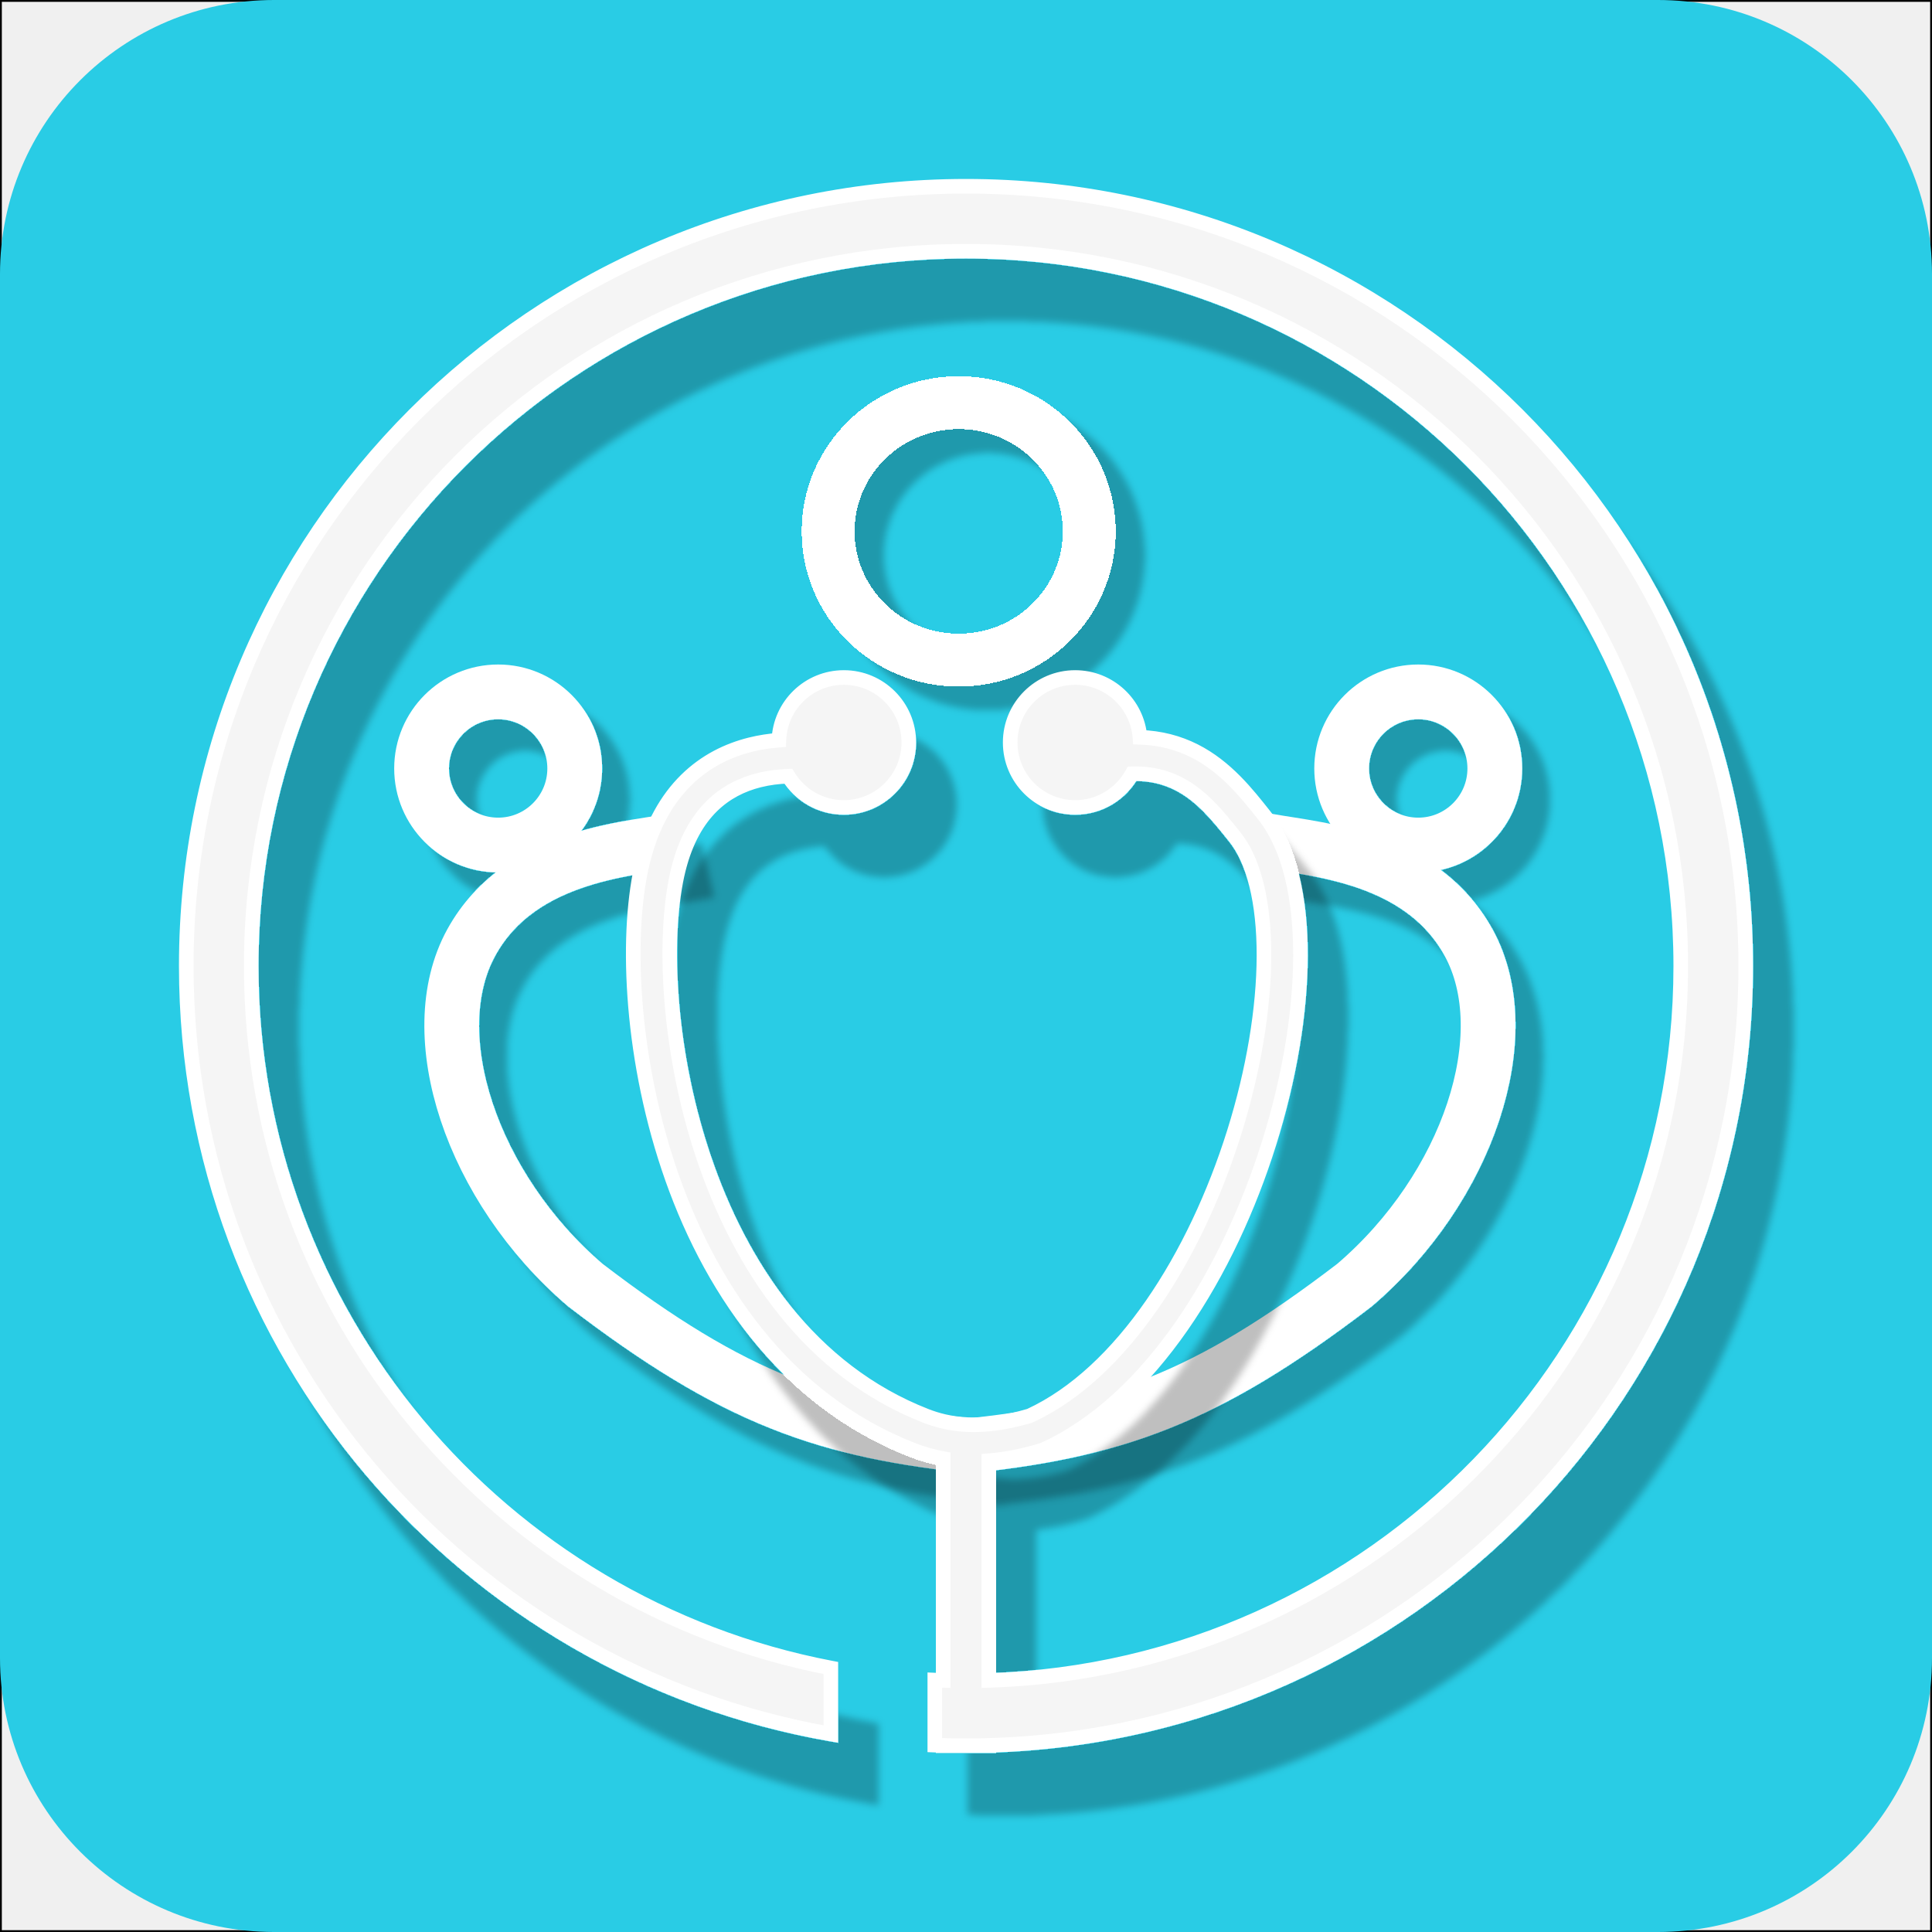
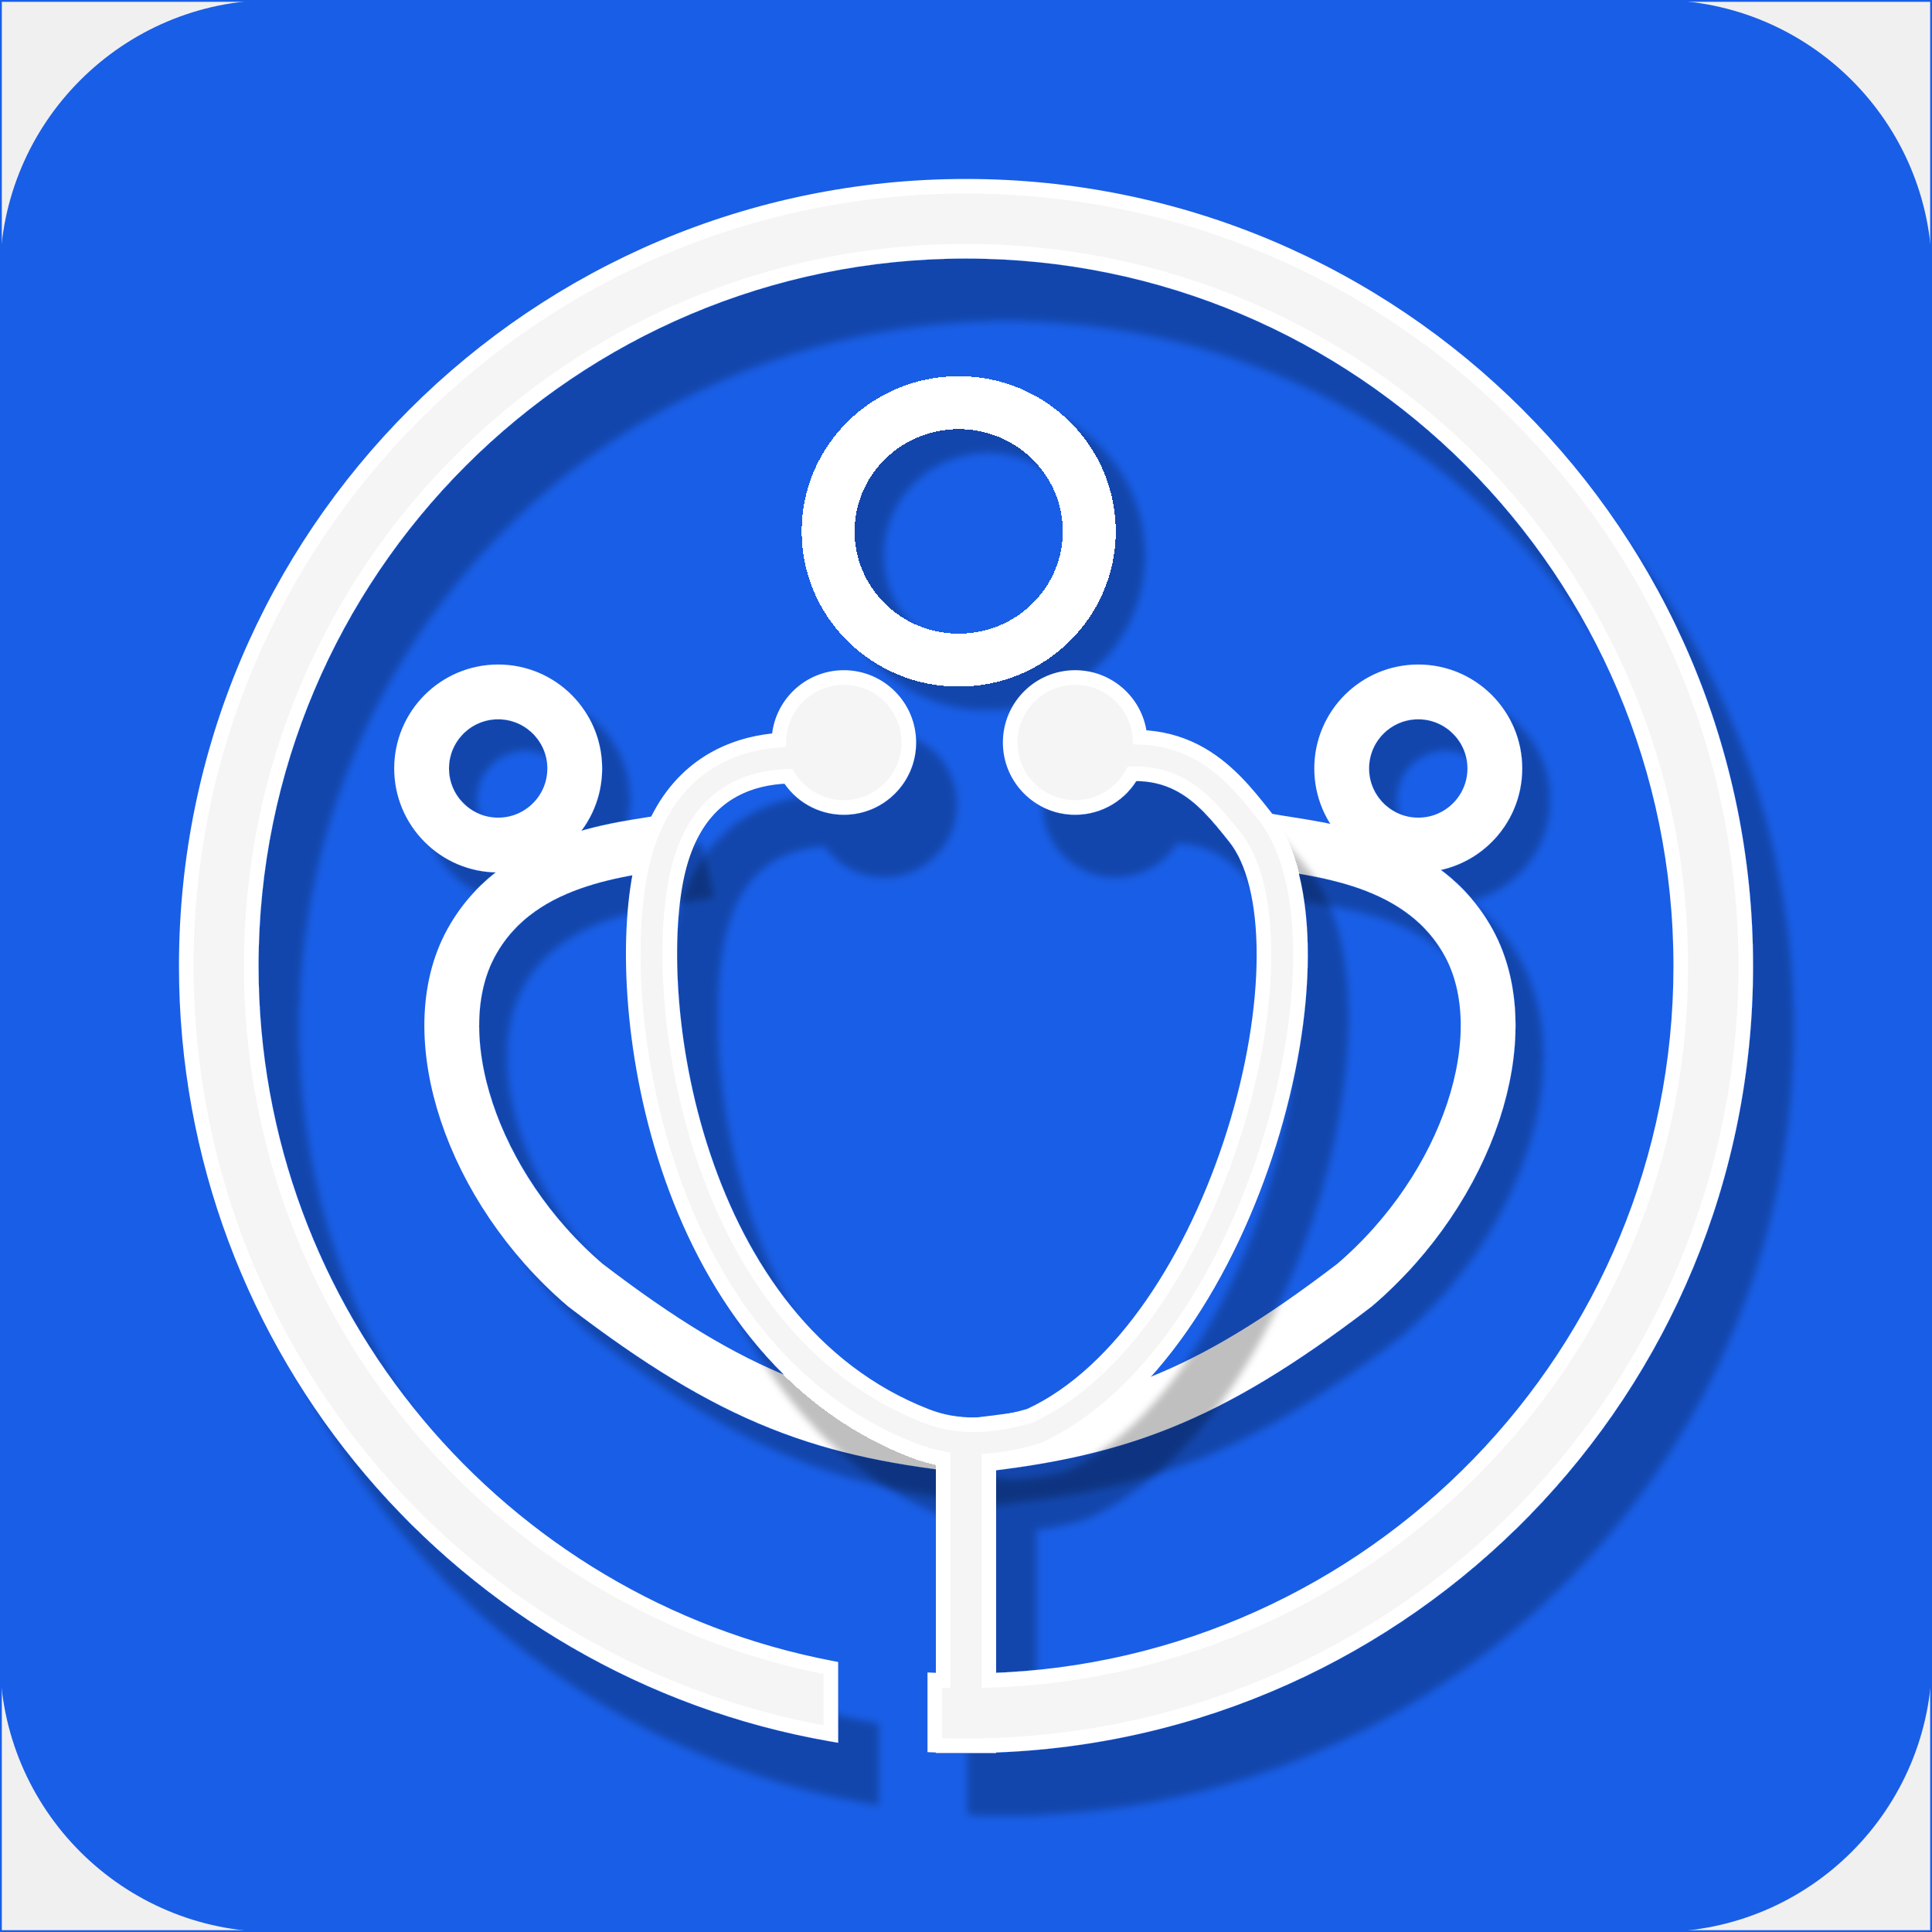
<svg xmlns="http://www.w3.org/2000/svg" width="1058" height="1058" viewBox="0 0 1058 1058" fill="none">
-   <rect x="0.5" y="0.5" width="1057" height="1057" stroke="black" />
-   <rect width="1058" height="1058" rx="150" fill="#29CCE5" />
+   <rect x="0.5" y="0.5" width="1057" height="1057" stroke="#195EE6" />
+   <path d="M0 150C0 67.157 67.157 0 150 0H908C990.843 0 1058 67.157 1058 150V908C1058 990.843 990.843 1058 908 1058H150C67.157 1058 0 990.843 0 908V150Z" fill="#195EE6" />
  <g filter="url(#filter0_d_39_34)">
    <path d="M525 220.5C564.649 220.5 596.5 252.223 596.5 291C596.5 329.777 564.649 361.5 525 361.5C485.351 361.5 453.5 329.777 453.5 291C453.5 252.223 485.351 220.5 525 220.5Z" stroke="white" stroke-width="29" shape-rendering="crispEdges" />
  </g>
  <g filter="url(#filter1_d_39_34)">
    <path d="M689.837 459.58C713.276 465.028 776.66 465.938 804.239 516.175C831.817 566.412 804.239 650.352 741.789 703.728C659.947 766.354 609.758 783.895 526.154 792.209" stroke="white" stroke-width="30" />
    <path d="M372.468 459.58C349.029 465.028 285.644 465.938 258.066 516.175C230.488 566.412 258.066 650.352 320.516 703.728C402.358 766.354 452.547 783.895 536.151 792.209" stroke="white" stroke-width="30" />
    <circle cx="272.8" cy="420.827" r="41.933" stroke="white" stroke-width="30" />
    <circle cx="776.66" cy="420.827" r="41.933" stroke="white" stroke-width="30" />
  </g>
  <g filter="url(#filter2_d_39_34)">
    <path d="M529 102C764.826 102 956 293.174 956 529C956 760.645 771.544 949.204 541.5 955.817V956H516.5V955.817C514.971 955.773 513.445 955.722 511.92 955.662V920.049C513.444 920.114 514.971 920.17 516.5 920.218V798.761C510.295 797.634 504.762 795.952 499.791 794.014C428.799 766.338 387.441 703.184 366.102 639.294C344.813 575.557 342.69 508.93 352.101 471.273C356.907 452.04 365.182 437.633 375.739 427.223C386.284 416.824 398.646 410.864 410.95 407.801C416.173 406.501 421.411 405.716 426.544 405.331C427.209 386.264 442.873 371.01 462.103 371.01C481.755 371.01 497.686 386.942 497.687 406.594C497.686 426.246 481.755 442.177 462.103 442.177C449.222 442.176 437.94 435.332 431.694 425.082C426.458 425.244 421.077 425.89 415.782 427.208C406.371 429.551 397.377 433.973 389.782 441.463C382.2 448.94 375.551 459.929 371.504 476.123C363.207 509.322 364.713 572.005 385.071 632.958C405.379 693.758 443.686 750.676 507.056 775.38C519.101 780.075 536.551 783.454 563.935 775.315C614.521 751.963 654.602 688.032 675.883 620.07C686.461 586.289 692.106 552.358 692.171 523.37C692.237 493.966 686.564 471.381 676.365 458.579C667.047 446.882 658.015 435.575 645.125 429.073C638.445 425.704 630.307 423.451 619.968 423.733C613.913 434.727 602.217 442.177 588.779 442.177C569.128 442.176 553.197 426.245 553.196 406.594C553.196 386.942 569.128 371.01 588.779 371.01C607.474 371.01 622.801 385.427 624.25 403.75C635.533 404.099 645.394 406.81 654.132 411.217C671.578 420.016 683.185 435.041 692.009 446.117C706.472 464.272 712.24 492.484 712.171 523.415C712.101 554.763 706.035 590.709 694.969 626.048C673.045 696.059 630.338 767.107 571.611 793.801L571.004 794.076L570.365 794.27C559.701 797.491 550.126 799.242 541.5 799.913V920.221C751.889 913.62 920.417 740.991 920.417 529C920.417 312.827 745.173 137.583 529 137.583C312.827 137.583 137.583 312.827 137.583 529C137.583 719.87 274.203 878.831 454.987 913.429V949.606C254.439 914.56 102 739.583 102 529C102 293.174 293.174 102 529 102Z" fill="#F5F5F5" />
-     <path d="M529 102L529 98H529V102ZM956 529L960 529V529H956ZM541.5 955.817L541.385 951.819L537.5 951.931V955.817H541.5ZM541.5 956V960H545.5V956H541.5ZM516.5 956H512.5V960H516.5V956ZM516.5 955.817H520.5V951.931L516.616 951.819L516.5 955.817ZM511.92 955.662H507.92V959.508L511.763 959.659L511.92 955.662ZM511.92 920.049L512.092 916.053L507.92 915.873V920.049H511.92ZM516.5 920.218L516.374 924.216L520.5 924.346V920.218H516.5ZM516.5 798.761H520.5V795.421L517.214 794.825L516.5 798.761ZM499.791 794.014L498.338 797.74L498.338 797.741L499.791 794.014ZM366.102 639.294L362.308 640.561L362.308 640.561L366.102 639.294ZM352.101 471.273L348.22 470.304L348.22 470.304L352.101 471.273ZM375.739 427.223L372.931 424.375L372.931 424.375L375.739 427.223ZM410.95 407.801L409.984 403.919L409.984 403.919L410.95 407.801ZM426.544 405.331L426.843 409.32L430.417 409.052L430.542 405.47L426.544 405.331ZM462.103 371.01L462.103 367.01L462.102 367.01L462.103 371.01ZM497.687 406.594L501.687 406.594L501.687 406.594L497.687 406.594ZM462.103 442.177L462.102 446.177H462.103V442.177ZM431.694 425.082L435.11 423.001L433.898 421.012L431.571 421.084L431.694 425.082ZM415.782 427.208L414.816 423.326L414.816 423.326L415.782 427.208ZM389.782 441.463L386.974 438.615L386.974 438.615L389.782 441.463ZM371.504 476.123L367.623 475.153L367.623 475.153L371.504 476.123ZM385.071 632.958L381.277 634.225L381.277 634.225L385.071 632.958ZM507.056 775.38L505.603 779.107L505.603 779.107L507.056 775.38ZM563.935 775.315L565.074 779.15L565.35 779.068L565.611 778.947L563.935 775.315ZM675.883 620.07L679.7 621.266L679.7 621.266L675.883 620.07ZM692.171 523.37L696.171 523.379L696.171 523.379L692.171 523.37ZM676.365 458.579L673.237 461.071L673.237 461.071L676.365 458.579ZM645.125 429.073L646.926 425.502L646.926 425.502L645.125 429.073ZM619.968 423.733L619.858 419.735L617.569 419.797L616.464 421.804L619.968 423.733ZM588.779 442.177L588.779 446.177H588.779V442.177ZM553.196 406.594L549.196 406.594L549.196 406.594L553.196 406.594ZM588.779 371.01L588.779 367.01L588.779 367.01L588.779 371.01ZM624.25 403.75L620.262 404.065L620.545 407.637L624.126 407.748L624.25 403.75ZM654.132 411.217L655.933 407.645L655.933 407.645L654.132 411.217ZM692.009 446.117L695.137 443.625L695.137 443.625L692.009 446.117ZM712.171 523.415L716.171 523.424L716.171 523.424L712.171 523.415ZM694.969 626.048L698.786 627.243L698.786 627.243L694.969 626.048ZM571.611 793.801L573.263 797.444L573.267 797.442L571.611 793.801ZM571.004 794.076L572.163 797.905L572.415 797.828L572.656 797.719L571.004 794.076ZM570.365 794.27L571.522 798.099L571.524 798.098L570.365 794.27ZM541.5 799.913L541.19 795.925L537.5 796.212V799.913H541.5ZM541.5 920.221H537.5V924.348L541.625 924.219L541.5 920.221ZM920.417 529L924.417 529V529H920.417ZM529 137.583L529 133.583H529V137.583ZM137.583 529L133.583 529V529L137.583 529ZM454.987 913.429H458.987V910.122L455.739 909.5L454.987 913.429ZM454.987 949.606L454.299 953.547L458.987 954.366V949.606H454.987ZM102 529L98 529V529L102 529ZM529 102L529 106C762.616 106 952 295.384 952 529H956H960C960 290.965 767.035 98 529 98L529 102ZM956 529L952 529C952 758.474 769.272 945.268 541.385 951.819L541.5 955.817L541.615 959.816C773.816 953.14 960 762.815 960 529L956 529ZM541.5 955.817H537.5V956H541.5H545.5V955.817H541.5ZM541.5 956V952H516.5V956V960H541.5V956ZM516.5 956H520.5V955.817H516.5H512.5V956H516.5ZM516.5 955.817L516.616 951.819C515.099 951.775 513.586 951.725 512.077 951.665L511.92 955.662L511.763 959.659C513.303 959.72 514.844 959.771 516.384 959.816L516.5 955.817ZM511.92 955.662H515.92V920.049H511.92H507.92V955.662H511.92ZM511.92 920.049L511.748 924.045C513.291 924.111 514.833 924.167 516.374 924.216L516.5 920.218L516.626 916.22C515.109 916.172 513.598 916.117 512.092 916.053L511.92 920.049ZM516.5 920.218H520.5V798.761H516.5H512.5V920.218H516.5ZM516.5 798.761L517.214 794.825C511.291 793.75 506.006 792.143 501.244 790.287L499.791 794.014L498.338 797.741C503.519 799.76 509.299 801.519 515.786 802.696L516.5 798.761ZM499.791 794.014L501.244 790.287C431.777 763.206 391.029 701.3 369.896 638.027L366.102 639.294L362.308 640.561C383.853 705.068 425.82 769.47 498.338 797.74L499.791 794.014ZM366.102 639.294L369.896 638.027C348.793 574.846 346.793 509.008 355.981 472.243L352.101 471.273L348.22 470.304C338.587 508.851 340.833 576.267 362.308 640.561L366.102 639.294ZM352.101 471.273L355.981 472.243C360.636 453.618 368.586 439.895 378.548 430.071L375.739 427.223L372.931 424.375C361.779 435.372 353.178 450.463 348.22 470.304L352.101 471.273ZM375.739 427.223L378.548 430.071C388.502 420.255 400.19 414.602 411.917 411.682L410.95 407.801L409.984 403.919C397.102 407.126 384.065 413.394 372.931 424.375L375.739 427.223ZM410.95 407.801L411.916 411.682C416.898 410.442 421.911 409.689 426.843 409.32L426.544 405.331L426.245 401.342C420.911 401.742 415.448 402.559 409.984 403.919L410.95 407.801ZM426.544 405.331L430.542 405.47C431.132 388.549 445.036 375.01 462.103 375.01L462.103 371.01L462.102 367.01C440.711 367.01 423.286 383.979 422.546 405.192L426.544 405.331ZM462.103 371.01V375.01C479.545 375.01 493.686 389.151 493.687 406.594L497.687 406.594L501.687 406.594C501.686 384.733 483.964 367.01 462.103 367.01V371.01ZM497.687 406.594L493.687 406.594C493.686 424.036 479.545 438.177 462.103 438.177V442.177V446.177C483.964 446.177 501.686 428.455 501.687 406.594L497.687 406.594ZM462.103 442.177L462.103 438.177C450.675 438.177 440.66 432.109 435.11 423.001L431.694 425.082L428.278 427.163C435.22 438.555 447.769 446.176 462.102 446.177L462.103 442.177ZM431.694 425.082L431.571 421.084C426.095 421.253 420.426 421.93 414.816 423.326L415.782 427.208L416.748 431.09C421.727 429.85 426.822 429.234 431.818 429.08L431.694 425.082ZM415.782 427.208L414.816 423.326C404.826 425.814 395.158 430.544 386.974 438.615L389.782 441.463L392.591 444.311C399.596 437.403 407.916 433.288 416.749 431.09L415.782 427.208ZM389.782 441.463L386.974 438.615C378.796 446.679 371.822 458.351 367.623 475.153L371.504 476.123L375.385 477.093C379.28 461.507 385.603 451.202 392.591 444.311L389.782 441.463ZM371.504 476.123L367.623 475.153C359.104 509.244 360.733 572.715 381.277 634.225L385.071 632.958L388.865 631.691C368.693 571.295 367.311 509.401 375.385 477.093L371.504 476.123ZM385.071 632.958L381.277 634.225C401.792 695.645 440.71 753.809 505.603 779.107L507.056 775.38L508.509 771.653C446.663 747.544 408.966 691.871 388.865 631.691L385.071 632.958ZM507.056 775.38L505.603 779.107C518.459 784.119 536.821 787.547 565.074 779.15L563.935 775.315L562.795 771.481C536.28 779.361 519.742 776.032 508.508 771.653L507.056 775.38ZM563.935 775.315L565.611 778.947C591.767 766.872 614.935 744.453 634.185 716.701C653.456 688.918 668.959 655.566 679.7 621.266L675.883 620.07L672.066 618.875C661.525 652.536 646.347 685.13 627.611 712.141C608.854 739.183 586.689 760.406 562.258 771.684L563.935 775.315ZM675.883 620.07L679.7 621.266C690.376 587.173 696.105 552.839 696.171 523.379L692.171 523.37L688.171 523.361C688.107 551.877 682.546 585.405 672.066 618.875L675.883 620.07ZM692.171 523.37L696.171 523.379C696.237 493.669 690.545 469.959 679.494 456.087L676.365 458.579L673.237 461.071C682.583 472.803 688.236 494.262 688.171 523.361L692.171 523.37ZM676.365 458.579L679.494 456.087C670.281 444.522 660.73 432.464 646.926 425.502L645.125 429.073L643.324 432.645C655.299 438.685 663.813 449.243 673.237 461.071L676.365 458.579ZM645.125 429.073L646.926 425.502C639.676 421.845 630.884 419.433 619.858 419.735L619.968 423.733L620.077 427.732C629.731 427.468 637.214 429.563 643.324 432.645L645.125 429.073ZM619.968 423.733L616.464 421.804C611.084 431.572 600.701 438.177 588.779 438.177V442.177V446.177C603.733 446.177 616.742 437.882 623.472 425.663L619.968 423.733ZM588.779 442.177L588.779 438.177C571.337 438.176 557.196 424.036 557.196 406.594L553.196 406.594L549.196 406.594C549.197 428.455 566.919 446.176 588.779 446.177L588.779 442.177ZM553.196 406.594L557.196 406.594C557.196 389.151 571.337 375.01 588.779 375.01L588.779 371.01L588.779 367.01C566.918 367.01 549.196 384.733 549.196 406.594L553.196 406.594ZM588.779 371.01V375.01C605.371 375.01 618.977 387.806 620.262 404.065L624.25 403.75L628.238 403.435C626.626 383.049 609.578 367.01 588.779 367.01V371.01ZM624.25 403.75L624.126 407.748C634.817 408.079 644.106 410.64 652.331 414.788L654.132 411.217L655.933 407.645C646.682 402.979 636.249 400.12 624.374 399.752L624.25 403.75ZM654.132 411.217L652.33 414.788C668.868 423.129 679.963 437.416 688.88 448.61L692.009 446.117L695.137 443.625C686.407 432.666 674.288 416.903 655.933 407.645L654.132 411.217ZM692.009 446.117L688.88 448.61C702.49 465.694 708.239 492.78 708.171 523.406L712.171 523.415L716.171 523.424C716.241 492.187 710.453 462.851 695.137 443.625L692.009 446.117ZM712.171 523.415L708.171 523.406C708.102 554.282 702.12 589.825 691.152 624.853L694.969 626.048L698.786 627.243C709.949 591.593 716.1 555.244 716.171 523.424L712.171 523.415ZM694.969 626.048L691.152 624.853C669.34 694.508 627.111 764.18 569.956 790.159L571.611 793.801L573.267 797.442C633.566 770.033 676.751 697.61 698.786 627.243L694.969 626.048ZM571.611 793.801L569.96 790.158L569.352 790.433L571.004 794.076L572.656 797.719L573.263 797.444L571.611 793.801ZM571.004 794.076L569.845 790.248L569.206 790.441L570.365 794.27L571.524 798.098L572.163 797.905L571.004 794.076ZM570.365 794.27L569.208 790.44C558.796 793.586 549.505 795.278 541.19 795.925L541.5 799.913L541.81 803.901C550.748 803.206 560.605 801.397 571.522 798.099L570.365 794.27ZM541.5 799.913H537.5V920.221H541.5H545.5V799.913H541.5ZM541.5 920.221L541.625 924.219C754.167 917.551 924.417 743.158 924.417 529L920.417 529L916.417 529C916.417 738.824 749.611 909.69 541.375 916.223L541.5 920.221ZM920.417 529H924.417C924.417 310.617 747.383 133.583 529 133.583L529 137.583L529 141.583C742.964 141.583 916.417 315.036 916.417 529H920.417ZM529 137.583V133.583C310.617 133.583 133.583 310.617 133.583 529H137.583H141.583C141.583 315.036 315.036 141.583 529 141.583V137.583ZM137.583 529L133.583 529C133.583 721.825 271.601 882.405 454.235 917.357L454.987 913.429L455.739 909.5C276.804 875.256 141.583 717.915 141.583 529L137.583 529ZM454.987 913.429H450.987V949.606H454.987H458.987V913.429H454.987ZM454.987 949.606L455.676 945.666C257.009 910.949 106 737.606 106 529L102 529L98 529C98 741.56 251.869 918.172 454.299 953.547L454.987 949.606ZM102 529H106C106 295.384 295.384 106 529 106V102V98C290.965 98 98 290.965 98 529H102Z" fill="white" />
+     <path d="M529 102V98V102ZM956 529H960H956ZM541.5 955.817L541.385 951.819L537.5 951.931V955.817H541.5ZM541.5 956V960H545.5V956H541.5ZM516.5 956H512.5V960H516.5V956ZM516.5 955.817H520.5V951.931L516.616 951.819L516.5 955.817ZM511.92 955.662H507.92V959.508L511.763 959.659L511.92 955.662ZM511.92 920.049L512.092 916.052L507.92 915.873V920.049H511.92ZM516.5 920.218L516.374 924.216L520.5 924.346V920.218H516.5ZM516.5 798.761H520.5V795.421L517.214 794.825L516.5 798.761ZM499.791 794.014L498.338 797.74H498.338L499.791 794.014ZM366.102 639.294L362.308 640.561L366.102 639.294ZM352.101 471.273L348.22 470.304V470.304L352.101 471.273ZM375.739 427.223L372.931 424.375L372.931 424.375L375.739 427.223ZM410.95 407.801L409.984 403.919H409.984L410.95 407.801ZM426.544 405.331L426.843 409.32L430.417 409.052L430.542 405.47L426.544 405.331ZM462.103 371.01V367.01H462.102L462.103 371.01ZM497.687 406.594L501.687 406.594V406.594L497.687 406.594ZM462.103 442.177L462.102 446.177H462.103V442.177ZM431.694 425.082L435.11 423.001L433.898 421.012L431.571 421.084L431.694 425.082ZM415.782 427.208L414.816 423.326H414.816L415.782 427.208ZM389.782 441.463L386.974 438.615L386.974 438.615L389.782 441.463ZM371.504 476.123L367.623 475.153L371.504 476.123ZM385.071 632.958L381.277 634.225L385.071 632.958ZM507.056 775.38L505.603 779.107H505.603L507.056 775.38ZM563.935 775.315L565.074 779.15L565.35 779.068L565.611 778.947L563.935 775.315ZM675.883 620.07L679.7 621.266L675.883 620.07ZM692.171 523.37L696.171 523.379V523.379L692.171 523.37ZM676.365 458.579L673.237 461.071L676.365 458.579ZM645.125 429.073L646.926 425.502L646.926 425.502L645.125 429.073ZM619.968 423.733L619.858 419.735L617.569 419.797L616.464 421.804L619.968 423.733ZM588.779 442.177L588.779 446.177H588.779V442.177ZM553.196 406.594L549.196 406.594V406.594L553.196 406.594ZM588.779 371.01V367.01H588.779L588.779 371.01ZM624.25 403.75L620.262 404.065L620.545 407.637L624.126 407.748L624.25 403.75ZM654.132 411.217L655.933 407.645L654.132 411.217ZM692.009 446.117L695.137 443.625L692.009 446.117ZM712.171 523.415L716.171 523.424V523.424L712.171 523.415ZM694.969 626.048L698.786 627.243L694.969 626.048ZM571.611 793.801L573.263 797.444L573.267 797.442L571.611 793.801ZM571.004 794.076L572.163 797.905L572.415 797.828L572.656 797.719L571.004 794.076ZM570.365 794.27L571.522 798.099L571.524 798.098L570.365 794.27ZM541.5 799.913L541.19 795.925L537.5 796.212V799.913H541.5ZM541.5 920.221H537.5V924.348L541.625 924.219L541.5 920.221ZM920.417 529H924.417H920.417ZM529 137.583V133.583V137.583ZM137.583 529H133.583H137.583ZM454.987 913.429H458.987V910.122L455.739 909.5L454.987 913.429ZM454.987 949.606L454.299 953.547L458.987 954.366V949.606H454.987ZM102 529H98H102ZM529 102V106C762.616 106 952 295.384 952 529H956H960C960 290.965 767.035 98 529 98V102ZM956 529H952C952 758.474 769.272 945.268 541.385 951.819L541.5 955.817L541.615 959.816C773.816 953.14 960 762.815 960 529H956ZM541.5 955.817H537.5V956H541.5H545.5V955.817H541.5ZM541.5 956V952H516.5V956V960H541.5V956ZM516.5 956H520.5V955.817H516.5H512.5V956H516.5ZM516.5 955.817L516.616 951.819C515.099 951.775 513.586 951.725 512.077 951.665L511.92 955.662L511.763 959.659C513.303 959.72 514.844 959.771 516.384 959.816L516.5 955.817ZM511.92 955.662H515.92V920.049H511.92H507.92V955.662H511.92ZM511.92 920.049L511.748 924.045C513.291 924.111 514.833 924.167 516.374 924.216L516.5 920.218L516.626 916.22C515.109 916.172 513.598 916.117 512.092 916.052L511.92 920.049ZM516.5 920.218H520.5V798.761H516.5H512.5V920.218H516.5ZM516.5 798.761L517.214 794.825C511.291 793.75 506.006 792.143 501.244 790.287L499.791 794.014L498.338 797.74C503.519 799.76 509.299 801.519 515.786 802.696L516.5 798.761ZM499.791 794.014L501.244 790.287C431.777 763.206 391.029 701.3 369.896 638.027L366.102 639.294L362.308 640.561C383.853 705.068 425.82 769.47 498.338 797.74L499.791 794.014ZM366.102 639.294L369.896 638.027C348.793 574.846 346.793 509.008 355.981 472.243L352.101 471.273L348.22 470.304C338.587 508.851 340.833 576.267 362.308 640.561L366.102 639.294ZM352.101 471.273L355.981 472.243C360.636 453.618 368.586 439.895 378.548 430.071L375.739 427.223L372.931 424.375C361.779 435.372 353.178 450.463 348.22 470.304L352.101 471.273ZM375.739 427.223L378.548 430.071C388.502 420.255 400.19 414.602 411.917 411.682L410.95 407.801L409.984 403.919C397.102 407.126 384.065 413.394 372.931 424.375L375.739 427.223ZM410.95 407.801L411.916 411.682C416.898 410.442 421.911 409.689 426.843 409.32L426.544 405.331L426.245 401.342C420.911 401.742 415.448 402.559 409.984 403.919L410.95 407.801ZM426.544 405.331L430.542 405.47C431.132 388.549 445.036 375.01 462.103 375.01L462.103 371.01L462.102 367.01C440.711 367.01 423.286 383.979 422.546 405.192L426.544 405.331ZM462.103 371.01V375.01C479.545 375.01 493.686 389.151 493.687 406.594L497.687 406.594L501.687 406.594C501.686 384.733 483.964 367.01 462.103 367.01V371.01ZM497.687 406.594L493.687 406.594C493.686 424.036 479.546 438.177 462.103 438.177V442.177V446.177C483.964 446.177 501.686 428.455 501.687 406.594L497.687 406.594ZM462.103 442.177L462.103 438.177C450.675 438.177 440.66 432.109 435.11 423.001L431.694 425.082L428.278 427.163C435.22 438.555 447.769 446.176 462.102 446.177L462.103 442.177ZM431.694 425.082L431.571 421.084C426.095 421.253 420.426 421.93 414.816 423.326L415.782 427.208L416.748 431.09C421.727 429.85 426.822 429.234 431.818 429.08L431.694 425.082ZM415.782 427.208L414.816 423.326C404.826 425.814 395.158 430.544 386.974 438.615L389.782 441.463L392.591 444.311C399.596 437.403 407.916 433.288 416.749 431.09L415.782 427.208ZM389.782 441.463L386.974 438.615C378.796 446.679 371.822 458.351 367.623 475.153L371.504 476.123L375.385 477.093C379.28 461.507 385.603 451.202 392.591 444.311L389.782 441.463ZM371.504 476.123L367.623 475.153C359.104 509.244 360.733 572.715 381.277 634.225L385.071 632.958L388.865 631.691C368.693 571.295 367.311 509.401 375.385 477.093L371.504 476.123ZM385.071 632.958L381.277 634.225C401.792 695.644 440.71 753.809 505.603 779.107L507.056 775.38L508.509 771.653C446.663 747.544 408.966 691.871 388.865 631.691L385.071 632.958ZM507.056 775.38L505.603 779.107C518.459 784.119 536.821 787.547 565.074 779.15L563.935 775.315L562.795 771.481C536.28 779.361 519.742 776.032 508.508 771.653L507.056 775.38ZM563.935 775.315L565.611 778.947C591.767 766.872 614.935 744.453 634.185 716.701C653.456 688.918 668.959 655.566 679.7 621.266L675.883 620.07L672.066 618.875C661.525 652.536 646.347 685.13 627.611 712.141C608.854 739.183 586.689 760.406 562.258 771.684L563.935 775.315ZM675.883 620.07L679.7 621.266C690.376 587.173 696.105 552.839 696.171 523.379L692.171 523.37L688.171 523.361C688.107 551.877 682.546 585.405 672.066 618.875L675.883 620.07ZM692.171 523.37L696.171 523.379C696.237 493.669 690.545 469.959 679.494 456.087L676.365 458.579L673.237 461.071C682.583 472.803 688.236 494.262 688.171 523.361L692.171 523.37ZM676.365 458.579L679.494 456.087C670.281 444.522 660.73 432.464 646.926 425.502L645.125 429.073L643.324 432.645C655.299 438.685 663.813 449.243 673.237 461.071L676.365 458.579ZM645.125 429.073L646.926 425.502C639.676 421.845 630.884 419.434 619.858 419.735L619.968 423.733L620.077 427.732C629.731 427.468 637.214 429.563 643.324 432.645L645.125 429.073ZM619.968 423.733L616.464 421.804C611.084 431.572 600.701 438.177 588.779 438.177V442.177V446.177C603.733 446.177 616.742 437.882 623.472 425.663L619.968 423.733ZM588.779 442.177L588.779 438.177C571.337 438.176 557.196 424.036 557.196 406.594L553.196 406.594L549.196 406.594C549.197 428.455 566.919 446.176 588.779 446.177L588.779 442.177ZM553.196 406.594L557.196 406.594C557.196 389.151 571.337 375.01 588.779 375.01L588.779 371.01L588.779 367.01C566.918 367.01 549.196 384.733 549.196 406.594L553.196 406.594ZM588.779 371.01V375.01C605.371 375.01 618.977 387.806 620.262 404.065L624.25 403.75L628.238 403.435C626.626 383.049 609.578 367.01 588.779 367.01V371.01ZM624.25 403.75L624.126 407.748C634.817 408.079 644.106 410.64 652.331 414.788L654.132 411.217L655.933 407.645C646.682 402.979 636.249 400.12 624.374 399.752L624.25 403.75ZM654.132 411.217L652.331 414.788C668.868 423.129 679.963 437.416 688.88 448.61L692.009 446.117L695.137 443.625C686.407 432.666 674.288 416.903 655.933 407.645L654.132 411.217ZM692.009 446.117L688.88 448.61C702.49 465.694 708.239 492.78 708.171 523.406L712.171 523.415L716.171 523.424C716.241 492.188 710.453 462.851 695.137 443.625L692.009 446.117ZM712.171 523.415L708.171 523.406C708.102 554.282 702.12 589.825 691.152 624.853L694.969 626.048L698.786 627.243C709.949 591.593 716.1 555.244 716.171 523.424L712.171 523.415ZM694.969 626.048L691.152 624.853C669.34 694.508 627.111 764.18 569.956 790.159L571.611 793.801L573.267 797.442C633.566 770.034 676.751 697.61 698.786 627.243L694.969 626.048ZM571.611 793.801L569.96 790.158L569.352 790.433L571.004 794.076L572.656 797.719L573.263 797.444L571.611 793.801ZM571.004 794.076L569.845 790.248L569.206 790.441L570.365 794.27L571.524 798.098L572.163 797.905L571.004 794.076ZM570.365 794.27L569.208 790.44C558.796 793.586 549.505 795.278 541.19 795.925L541.5 799.913L541.81 803.901C550.747 803.206 560.605 801.397 571.522 798.099L570.365 794.27ZM541.5 799.913H537.5V920.221H541.5H545.5V799.913H541.5ZM541.5 920.221L541.625 924.219C754.167 917.551 924.417 743.158 924.417 529H920.417H916.417C916.417 738.824 749.611 909.69 541.375 916.223L541.5 920.221ZM920.417 529H924.417C924.417 310.617 747.383 133.583 529 133.583V137.583V141.583C742.964 141.583 916.417 315.036 916.417 529H920.417ZM529 137.583V133.583C310.617 133.583 133.583 310.617 133.583 529H137.583H141.583C141.583 315.036 315.036 141.583 529 141.583V137.583ZM137.583 529H133.583C133.583 721.825 271.601 882.405 454.235 917.357L454.987 913.429L455.739 909.5C276.804 875.256 141.583 717.915 141.583 529H137.583ZM454.987 913.429H450.987V949.606H454.987H458.987V913.429H454.987ZM454.987 949.606L455.676 945.666C257.009 910.949 106 737.606 106 529H102H98C98 741.56 251.869 918.172 454.299 953.547L454.987 949.606ZM102 529H106C106 295.384 295.384 106 529 106V102V98C290.965 98 98 290.965 98 529H102Z" fill="white" />
  </g>
  <defs>
    <filter id="filter0_d_39_34" x="439" y="206" width="192" height="187" filterUnits="userSpaceOnUse" color-interpolation-filters="sRGB">
      <feFlood flood-opacity="0" result="BackgroundImageFix" />
      <feColorMatrix in="SourceAlpha" type="matrix" values="0 0 0 0 0 0 0 0 0 0 0 0 0 0 0 0 0 0 127 0" result="hardAlpha" />
      <feOffset dx="16" dy="13" />
      <feGaussianBlur stdDeviation="2" />
      <feComposite in2="hardAlpha" operator="out" />
      <feColorMatrix type="matrix" values="0 0 0 0 0 0 0 0 0 0 0 0 0 0 0 0 0 0 0.25 0" />
      <feBlend mode="normal" in2="BackgroundImageFix" result="effect1_dropShadow_39_34" />
      <feBlend mode="normal" in="SourceGraphic" in2="effect1_dropShadow_39_34" result="shape" />
    </filter>
    <filter id="filter1_d_39_34" x="215.866" y="363.894" width="636.727" height="464.242" filterUnits="userSpaceOnUse" color-interpolation-filters="sRGB">
      <feFlood flood-opacity="0" result="BackgroundImageFix" />
      <feColorMatrix in="SourceAlpha" type="matrix" values="0 0 0 0 0 0 0 0 0 0 0 0 0 0 0 0 0 0 127 0" result="hardAlpha" />
      <feOffset dx="15" dy="17" />
      <feGaussianBlur stdDeviation="2" />
      <feComposite in2="hardAlpha" operator="out" />
      <feColorMatrix type="matrix" values="0 0 0 0 0 0 0 0 0 0 0 0 0 0 0 0 0 0 0.25 0" />
      <feBlend mode="normal" in2="BackgroundImageFix" result="effect1_dropShadow_39_34" />
      <feBlend mode="normal" in="SourceGraphic" in2="effect1_dropShadow_39_34" result="shape" />
    </filter>
    <filter id="filter2_d_39_34" x="98" y="98" width="888" height="900" filterUnits="userSpaceOnUse" color-interpolation-filters="sRGB">
      <feFlood flood-opacity="0" result="BackgroundImageFix" />
      <feColorMatrix in="SourceAlpha" type="matrix" values="0 0 0 0 0 0 0 0 0 0 0 0 0 0 0 0 0 0 127 0" result="hardAlpha" />
      <feOffset dx="22" dy="34" />
      <feGaussianBlur stdDeviation="2" />
      <feComposite in2="hardAlpha" operator="out" />
      <feColorMatrix type="matrix" values="0 0 0 0 0 0 0 0 0 0 0 0 0 0 0 0 0 0 0.25 0" />
      <feBlend mode="normal" in2="BackgroundImageFix" result="effect1_dropShadow_39_34" />
      <feBlend mode="normal" in="SourceGraphic" in2="effect1_dropShadow_39_34" result="shape" />
    </filter>
  </defs>
</svg>
